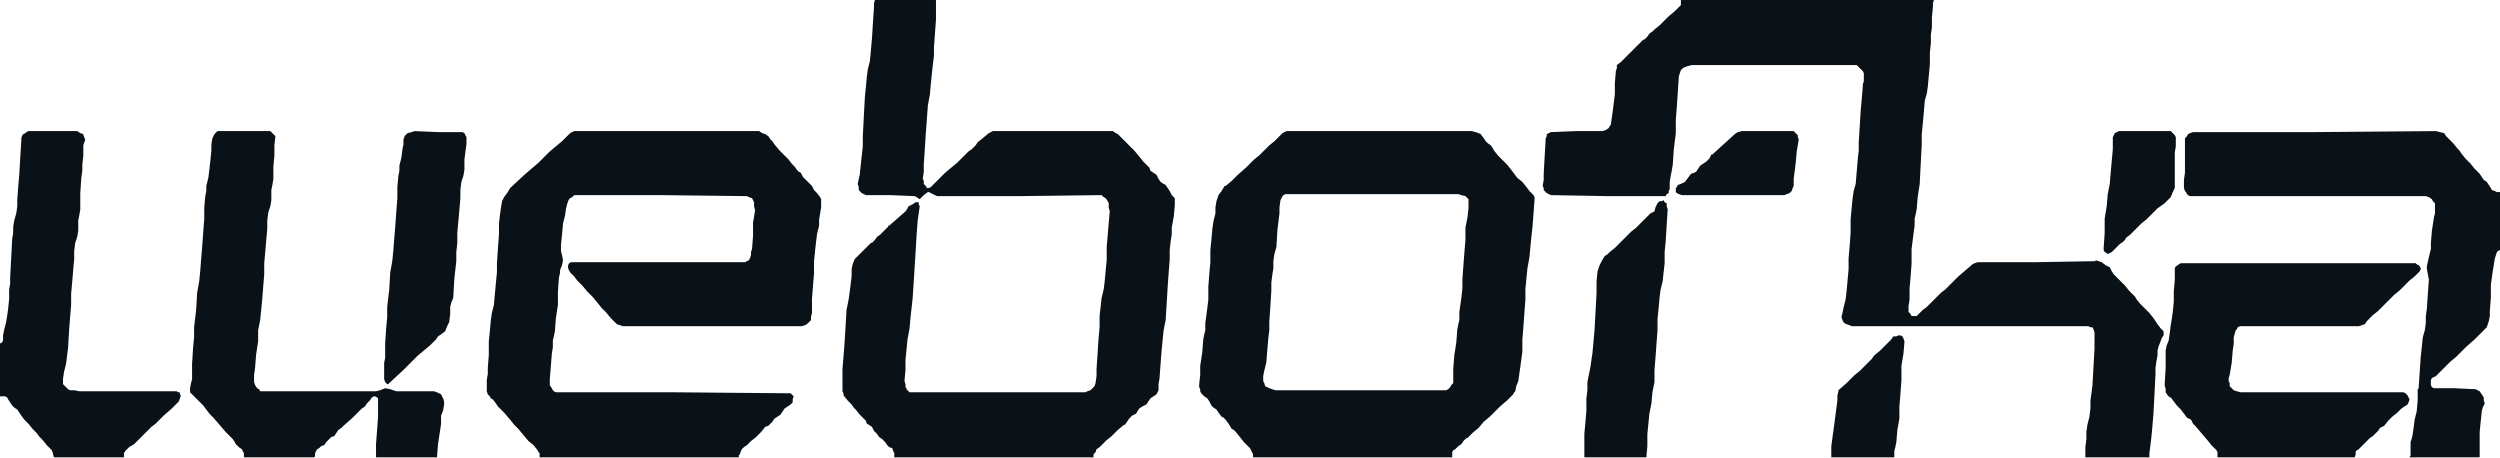
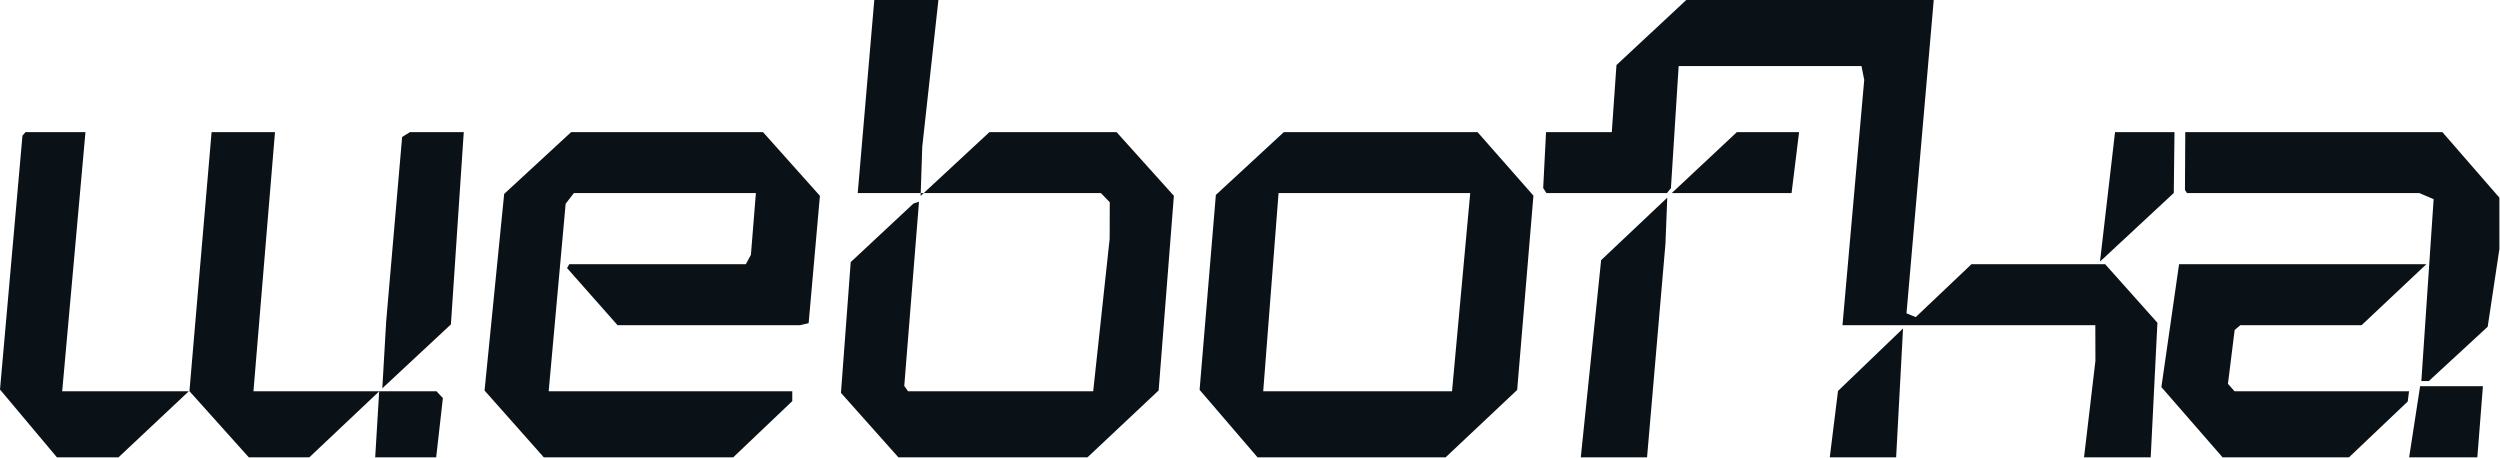
<svg xmlns="http://www.w3.org/2000/svg" viewBox="0 0 246 45" fill="#0a1217" fill-rule="evenodd">
-   <path d="M8.7 45.0L5.3 45.0L5.2 44.6L5.1 44.3L4.6 43.8L4.2 43.3L3.9 43.0L3.6 42.6L3.2 42.2L2.8 41.7L2.4 41.3L2.1 40.9L1.9 40.6L1.7 40.3L1.4 40.1L1.2 39.9L1.0 39.6L0.8 39.3L0.7 39.1L0.5 39.0L0.3 39.0L0.0 39.0L0.0 36.4L-0.0 33.8L0.2 33.7L0.3 33.5L0.3 33.0L0.4 32.5L0.5 32.1L0.6 31.7L0.7 31.1L0.8 30.4L0.9 29.4L0.9 28.5L1.0 27.9L1.0 27.3L1.1 25.4L1.2 23.5L1.3 22.9L1.3 22.3L1.4 21.7L1.6 21.0L1.7 20.3L1.7 19.6L1.8 18.3L1.9 17.1L2.0 15.4L2.1 13.8L2.1 13.6L2.2 13.3L2.3 13.2L2.5 13.1L2.6 13.0L2.8 12.9L5.2 12.9L7.6 12.9L7.9 13.1L8.2 13.2L8.2 13.3L8.3 13.5L8.3 13.6L8.4 13.7L8.3 14.0L8.2 14.3L8.2 15.3L8.1 16.2L8.1 16.8L8.0 17.5L7.9 19.0L7.9 20.6L7.8 21.2L7.7 21.7L7.7 22.2L7.7 22.7L7.6 23.3L7.4 23.9L7.3 24.7L7.3 25.5L7.2 26.6L7.1 27.8L7.0 28.9L7.0 30.0L6.9 31.2L6.8 32.5L6.7 34.2L6.5 35.8L6.3 36.6L6.2 37.3L6.2 37.6L6.2 37.8L6.4 38.0L6.5 38.1L6.7 38.3L6.9 38.4L7.3 38.4L7.8 38.5L12.6 38.5L17.4 38.5L17.5 38.6L17.7 38.6L17.7 38.8L17.8 38.9L17.7 39.2L17.6 39.5L17.3 39.8L16.9 40.2L16.1 40.9L15.3 41.7L14.9 42.0L14.6 42.3L13.9 43.0L13.2 43.7L12.7 44.0L12.3 44.4L12.3 44.5L12.2 44.5L12.2 44.7L12.2 45.0L8.7 45.0ZM27.5 45.0L24.0 45.0L24.0 44.8L24.0 44.6L23.9 44.4L23.8 44.2L23.5 44.0L23.2 43.7L23.1 43.5L22.9 43.2L22.5 42.8L22.2 42.5L21.6 41.8L21.0 41.1L20.6 40.7L20.3 40.3L20.0 39.9L19.6 39.5L19.2 39.1L18.7 38.6L18.7 38.4L18.7 38.2L18.8 37.7L18.9 37.3L18.9 35.8L19.0 34.2L19.1 33.2L19.1 32.2L19.3 30.5L19.4 28.8L19.6 27.7L19.7 26.7L19.8 25.4L19.9 24.2L20.0 22.8L20.1 21.5L20.1 20.4L20.2 19.3L20.3 18.8L20.3 18.3L20.5 17.5L20.6 16.7L20.7 15.8L20.8 14.8L20.8 14.2L20.9 13.6L21.0 13.4L21.1 13.2L21.3 13.0L21.4 12.9L23.8 12.9L26.2 12.9L26.4 12.9L26.6 12.9L26.9 13.2L27.1 13.4L27.0 14.3L27.0 15.3L26.9 16.4L26.9 17.6L26.8 18.2L26.7 18.7L26.7 19.2L26.7 19.7L26.6 20.3L26.4 20.9L26.3 21.7L26.3 22.5L26.2 23.6L26.1 24.8L26.0 25.9L26.0 27.0L25.9 28.2L25.8 29.5L25.7 30.5L25.6 31.5L25.5 32.0L25.4 32.5L25.4 33.0L25.4 33.6L25.2 34.9L25.1 36.2L25.0 36.9L25.0 37.6L25.1 37.9L25.3 38.2L25.5 38.3L25.6 38.5L31.3 38.5L37.0 38.5L37.4 38.4L37.9 38.2L38.4 38.3L39.0 38.5L40.8 38.5L42.7 38.5L43.0 38.6L43.4 38.8L43.5 39.0L43.6 39.2L43.7 39.5L43.7 39.8L43.6 40.4L43.4 40.9L43.4 41.7L43.3 42.4L43.1 43.7L43.0 45.0L40.0 45.0L37.0 45.0L37.0 43.7L37.1 42.4L37.2 41.0L37.2 39.7L37.2 39.4L37.2 39.2L37.1 39.1L36.9 39.0L36.8 39.0L36.6 39.1L36.4 39.4L36.1 39.7L35.9 40.0L35.6 40.2L34.7 41.1L33.8 41.9L33.6 42.1L33.3 42.3L33.1 42.6L32.9 42.9L32.6 43.0L32.4 43.2L32.1 43.5L31.9 43.8L31.6 43.9L31.4 44.1L31.2 44.2L31.1 44.4L31.0 44.6L31.0 44.8L31.0 44.9L30.9 45.0L27.5 45.0ZM62.9 45.0L53.1 45.0L53.1 44.8L53.1 44.6L53.0 44.5L52.9 44.3L52.5 43.8L52.0 43.4L51.5 42.8L51.0 42.2L50.6 41.8L50.2 41.3L49.6 40.6L49.0 40.0L48.8 39.7L48.5 39.3L48.3 39.2L48.2 39.0L48.0 38.8L47.9 38.5L47.9 38.0L47.9 37.4L48.0 36.8L48.0 36.2L48.1 34.9L48.1 33.6L48.2 32.6L48.3 31.5L48.4 30.8L48.6 30.0L48.7 28.9L48.8 27.8L48.9 26.8L48.9 25.9L49.0 24.4L49.1 23.0L49.1 22.0L49.2 21.1L49.3 20.4L49.4 19.8L49.5 19.6L49.6 19.4L49.9 19.0L50.2 18.5L51.6 17.2L53.0 16.0L54.1 14.9L55.3 13.9L55.7 13.5L56.1 13.1L56.3 13.0L56.5 12.9L65.6 12.9L74.7 12.9L75.0 13.1L75.3 13.2L75.6 13.4L75.8 13.7L76.0 13.9L76.2 14.2L76.7 14.8L77.2 15.3L77.6 15.7L77.9 16.1L78.2 16.4L78.4 16.7L78.6 16.9L78.8 17.0L79.0 17.4L79.3 17.7L79.6 18.0L79.9 18.3L80.0 18.5L80.1 18.7L80.4 19.0L80.7 19.4L80.8 19.6L80.8 19.8L80.8 20.4L80.7 21.0L80.6 21.6L80.6 22.2L80.4 23.0L80.3 23.8L80.2 24.7L80.1 25.7L80.1 26.9L80.0 28.1L79.9 29.4L79.9 30.8L79.8 31.2L79.8 31.5L79.6 31.7L79.4 31.9L79.2 32.0L78.9 32.1L70.1 32.1L61.3 32.1L61.0 32.0L60.7 31.9L60.1 31.3L59.6 30.7L59.2 30.3L58.8 29.8L58.3 29.2L57.8 28.7L57.3 28.1L56.8 27.6L56.5 27.2L56.1 26.8L56.0 26.6L55.9 26.4L55.9 26.3L55.9 26.2L55.9 26.1L56.0 25.9L56.2 25.8L56.4 25.8L64.9 25.8L73.3 25.8L73.5 25.7L73.7 25.6L73.8 25.4L73.9 25.1L73.9 24.8L74.0 24.5L74.1 23.2L74.1 21.9L74.2 21.3L74.3 20.7L74.2 20.3L74.2 19.9L74.1 19.7L74.0 19.5L73.7 19.4L73.5 19.3L65.0 19.2L56.5 19.2L56.3 19.4L56.1 19.5L56.0 19.6L55.9 19.8L55.8 20.1L55.7 20.5L55.6 21.2L55.4 22.0L55.3 23.1L55.2 24.1L55.2 24.4L55.2 24.7L55.3 25.1L55.4 25.6L55.3 26.1L55.1 26.6L55.1 26.9L55.0 27.3L54.9 28.7L54.9 30.0L54.7 31.3L54.6 32.6L54.5 33.1L54.4 33.5L54.4 34.2L54.3 34.8L54.2 36.1L54.1 37.3L54.1 37.6L54.1 37.9L54.3 38.2L54.4 38.4L54.5 38.5L54.7 38.6L66.2 38.6L77.8 38.7L77.9 38.8L78.1 39.0L78.0 39.3L78.0 39.6L77.9 39.7L77.8 39.8L77.5 40.0L77.2 40.2L77.0 40.5L76.8 40.8L76.5 41.0L76.2 41.2L76.0 41.5L75.8 41.7L75.6 41.9L75.3 42.0L74.9 42.5L74.4 43.0L73.9 43.4L73.5 43.8L73.2 44.0L73.0 44.2L72.9 44.4L72.8 44.7L72.7 44.8L72.7 45.0L62.9 45.0ZM97.8 45.0L88.0 45.0L88.0 44.8L88.0 44.6L87.9 44.4L87.8 44.1L87.5 44.0L87.3 43.8L87.1 43.5L86.8 43.2L86.5 43.0L86.3 42.7L86.0 42.4L85.8 42.0L85.5 41.8L85.3 41.7L85.2 41.4L85.0 41.2L84.6 40.8L84.2 40.3L84.0 40.1L83.8 39.8L83.4 39.4L83.0 38.9L83.0 38.7L82.9 38.5L82.9 37.4L82.9 36.3L83.0 35.1L83.1 33.8L83.2 32.2L83.3 30.5L83.4 30.0L83.5 29.5L83.6 28.8L83.7 28.0L83.8 27.2L83.8 26.5L83.9 26.0L84.1 25.5L84.3 25.3L84.5 25.1L85.1 24.5L85.7 23.9L85.7 23.9L85.8 23.9L86.1 23.6L86.3 23.3L86.6 23.1L86.9 22.8L87.2 22.5L87.4 22.3L87.4 22.2L87.5 22.2L88.3 21.5L89.1 20.8L89.3 20.5L89.4 20.3L89.8 20.1L90.1 19.9L90.2 19.9L90.4 19.9L90.4 20.1L90.5 20.3L90.3 21.7L90.2 23.0L90.1 24.7L90.0 26.3L89.9 27.9L89.8 29.4L89.7 30.3L89.6 31.2L89.5 32.3L89.3 33.4L89.2 34.4L89.1 35.4L89.1 36.4L89.0 37.5L89.1 37.8L89.1 38.1L89.2 38.2L89.2 38.3L89.4 38.5L89.5 38.6L98.0 38.6L106.5 38.6L106.8 38.6L107.0 38.5L107.3 38.4L107.5 38.2L107.7 38.0L107.8 37.7L107.9 37.0L107.9 36.3L108.0 34.8L108.1 33.3L108.2 32.2L108.2 31.1L108.3 30.2L108.4 29.3L108.6 28.5L108.7 27.7L108.8 26.6L108.9 25.6L108.9 24.3L109.0 23.1L109.1 21.9L109.2 20.8L109.1 20.4L109.1 20.0L109.0 19.8L108.8 19.5L108.6 19.4L108.4 19.2L100.3 19.3L92.2 19.3L91.8 19.1L91.4 18.9L91.3 18.9L91.3 18.9L90.9 19.2L90.5 19.6L90.2 19.4L90.0 19.3L87.6 19.2L85.2 19.2L85.0 19.1L84.8 19.0L84.6 18.8L84.5 18.7L84.5 18.4L84.4 18.1L84.5 17.6L84.6 17.2L84.7 16.2L84.8 15.3L84.9 14.4L84.9 13.4L85.0 11.5L85.1 9.6L85.2 8.6L85.3 7.5L85.4 6.8L85.6 6.0L85.7 4.9L85.8 3.8L85.9 2.2L86.0 0.7L86.0 0.3L86.1 0.0L89.1 0.0L92.1 0.0L92.1 1.0L92.1 1.9L92.0 3.3L91.9 4.7L91.9 5.5L91.8 6.3L91.7 7.2L91.6 8.2L91.5 9.3L91.3 10.4L91.2 11.8L91.1 13.1L91.0 14.7L90.9 16.2L90.9 16.9L90.8 17.6L90.9 17.8L90.9 18.1L91.1 18.3L91.2 18.5L91.3 18.5L91.4 18.5L91.6 18.4L91.8 18.2L92.4 17.6L93.0 17.0L93.6 16.5L94.2 16.0L94.8 15.4L95.3 14.9L95.6 14.7L95.8 14.5L96.0 14.3L96.2 14.0L96.7 13.6L97.3 13.1L97.5 13.0L97.7 12.9L103.6 12.9L109.5 12.9L109.8 13.1L110.0 13.2L110.5 13.7L111.0 14.2L111.6 14.8L112.1 15.4L112.5 15.9L112.9 16.3L113.1 16.5L113.2 16.8L113.5 17.0L113.8 17.2L114.0 17.6L114.2 17.9L114.5 18.1L114.7 18.2L114.9 18.5L115.1 18.8L115.3 19.2L115.6 19.5L115.6 19.8L115.6 20.2L115.5 21.3L115.3 22.4L115.3 23.1L115.2 23.7L115.1 24.6L115.1 25.5L115.0 26.8L114.9 28.2L114.8 29.9L114.7 31.5L114.6 32.0L114.5 32.5L114.4 33.5L114.3 34.5L114.2 35.8L114.1 37.2L114.0 37.8L114.0 38.4L113.9 38.6L113.8 38.8L113.5 39.0L113.2 39.2L113.0 39.5L112.8 39.8L112.4 40.0L112.1 40.2L111.9 40.5L111.8 40.7L111.4 40.9L111.1 41.2L110.9 41.5L110.7 41.8L110.6 41.8L110.6 41.8L110.0 42.3L109.4 42.9L108.9 43.3L108.5 43.7L108.2 44.0L107.9 44.2L107.8 44.5L107.6 44.7L107.6 44.9L107.6 45.0L97.8 45.0ZM133.1 45.0L123.3 45.0L123.3 44.7L123.2 44.5L123.1 44.3L123.0 44.1L122.7 43.8L122.4 43.5L122.0 43.0L121.6 42.5L121.4 42.3L121.2 42.2L120.9 41.7L120.6 41.3L120.4 41.1L120.2 41.0L119.9 40.6L119.7 40.3L119.4 40.1L119.2 39.9L119.0 39.5L118.8 39.2L118.5 39.0L118.2 38.7L118.1 38.5L118.1 38.3L118.0 38.1L118.0 37.8L118.1 36.9L118.1 36.0L118.3 34.7L118.4 33.4L118.5 32.9L118.6 32.5L118.6 31.8L118.7 31.1L118.8 30.3L118.9 29.5L118.9 28.2L119.0 26.9L119.1 25.8L119.1 24.6L119.2 23.6L119.3 22.5L119.4 21.8L119.6 21.0L119.6 20.4L119.7 19.8L119.8 19.5L119.9 19.2L120.2 18.8L120.5 18.3L120.6 18.3L120.6 18.3L121.2 17.8L121.8 17.2L122.6 16.5L123.4 15.7L123.9 15.3L124.4 14.8L124.9 14.3L125.4 13.9L125.8 13.5L126.2 13.1L126.4 13.0L126.6 12.9L135.5 12.9L144.5 12.9L144.8 12.9L145.2 13.0L145.5 13.1L145.7 13.2L146.0 13.6L146.2 13.9L146.4 14.1L146.7 14.3L146.9 14.6L147.0 14.8L147.4 15.3L147.8 15.7L148.3 16.2L148.7 16.7L149.0 17.1L149.3 17.5L149.8 17.9L150.2 18.4L150.5 18.8L150.9 19.2L151.0 19.4L151.0 19.6L150.9 21.0L150.8 22.3L150.7 23.2L150.6 24.2L150.5 25.3L150.3 26.4L150.2 27.4L150.1 28.4L150.1 28.9L150.1 29.5L150.0 30.8L149.9 32.2L149.8 33.4L149.8 34.6L149.6 36.1L149.4 37.5L149.2 38.0L149.1 38.5L149.0 38.6L148.9 38.8L148.3 39.4L147.6 40.0L147.1 40.5L146.6 41.0L146.0 41.5L145.5 42.1L144.9 42.6L144.4 43.1L144.3 43.1L144.3 43.1L144.0 43.4L143.8 43.7L143.5 43.9L143.2 44.2L143.0 44.3L142.9 44.5L142.9 44.7L142.9 45.0L133.1 45.0ZM158.9 45.0L155.9 45.0L155.9 44.4L155.9 43.7L155.9 42.7L156.0 41.6L156.1 40.4L156.1 39.2L156.2 38.4L156.2 37.6L156.5 36.1L156.7 34.7L156.8 33.6L156.9 32.5L157.0 30.7L157.1 28.8L157.1 27.7L157.2 26.7L157.3 26.4L157.4 26.1L157.6 25.7L157.9 25.2L158.2 25.0L158.4 24.8L158.9 24.4L159.4 23.9L159.9 23.4L160.5 22.8L161.0 22.4L161.5 21.9L161.9 21.5L162.4 21.0L162.6 20.9L162.8 20.8L162.9 20.4L163.1 20.0L163.2 19.9L163.3 19.8L163.5 19.8L163.7 19.7L163.8 19.9L164.0 20.0L164.0 20.3L164.1 20.6L164.0 22.2L163.9 23.8L163.8 24.8L163.8 25.9L163.7 26.8L163.6 27.7L163.4 28.5L163.3 29.3L163.2 30.4L163.1 31.4L163.1 31.9L163.1 32.5L163.0 33.8L162.9 35.2L162.8 36.4L162.8 37.6L162.6 38.6L162.5 39.7L162.4 40.2L162.3 40.7L162.2 41.7L162.1 42.7L162.1 43.9L162.0 45.0L158.9 45.0ZM183.3 45.0L180.2 45.0L180.2 44.4L180.2 43.9L180.5 41.7L180.8 39.4L180.8 38.9L180.9 38.5L180.9 38.5L180.9 38.4L181.7 37.7L182.5 36.9L183.0 36.5L183.5 36.0L183.7 35.8L184.0 35.5L184.2 35.3L184.4 35.0L185.0 34.5L185.5 34.0L185.7 33.8L185.9 33.6L186.1 33.4L186.3 33.1L186.6 33.1L186.8 33.0L187.0 33.0L187.2 33.1L187.3 33.3L187.4 33.6L187.3 34.8L187.1 36.0L187.1 37.4L187.0 38.8L186.9 40.0L186.9 41.2L186.7 42.3L186.6 43.5L186.5 44.0L186.4 44.4L186.4 44.7L186.4 45.0L183.3 45.0ZM208.3 45.0L205.2 45.0L205.2 44.5L205.2 44.0L205.3 43.2L205.3 42.5L205.4 41.8L205.6 41.0L205.7 40.2L205.7 39.4L205.8 38.7L205.9 37.9L206.0 36.1L206.1 34.3L206.1 33.5L206.1 32.7L206.0 32.4L205.9 32.2L205.7 32.2L205.5 32.1L196.6 32.1L187.7 32.1L184.9 32.1L182.2 32.1L182.0 32.0L181.7 31.9L181.5 31.8L181.4 31.7L181.3 31.5L181.2 31.2L181.3 30.8L181.4 30.3L181.6 29.5L181.7 28.7L181.8 27.6L181.9 26.5L181.9 25.4L182.0 24.3L182.1 22.9L182.1 21.6L182.2 20.5L182.3 19.5L182.4 18.8L182.6 18.1L182.7 16.9L182.8 15.7L182.9 14.8L182.9 14.0L183.0 12.4L183.1 10.8L183.2 9.7L183.3 8.5L183.3 8.3L183.4 8.0L183.4 7.6L183.4 7.2L183.3 7.0L183.1 6.8L182.9 6.6L182.7 6.4L174.6 6.4L166.5 6.4L166.1 6.5L165.8 6.6L165.6 6.7L165.4 6.9L165.3 7.2L165.2 7.5L165.1 9.0L165.0 10.5L164.9 11.8L164.9 13.1L164.7 14.7L164.6 16.2L164.5 16.8L164.4 17.3L164.3 17.9L164.3 18.6L164.2 18.8L164.2 19.0L164.0 19.1L163.9 19.3L158.2 19.3L152.6 19.2L152.4 19.1L152.2 19.0L152.1 18.9L151.9 18.7L151.9 18.5L151.8 18.3L151.9 17.7L151.9 17.1L152.0 15.3L152.1 13.6L152.2 13.4L152.2 13.2L152.4 13.1L152.6 13.0L155.1 12.9L157.7 12.9L158.0 12.8L158.3 12.6L158.4 12.4L158.5 12.3L158.6 11.6L158.7 10.9L158.8 10.1L158.9 9.3L158.9 8.2L159.0 7.0L159.1 6.7L159.1 6.4L159.5 6.1L159.8 5.8L160.0 5.6L160.2 5.4L160.3 5.3L160.5 5.1L161.1 4.5L161.7 3.9L161.7 3.9L161.8 3.9L162.1 3.6L162.3 3.3L162.6 3.1L162.8 2.9L163.3 2.5L163.7 2.1L164.2 1.6L164.8 1.1L165.1 0.8L165.4 0.5L165.4 0.3L165.4 0.0L177.8 0.0L190.3 0.0L190.2 0.3L190.2 0.7L190.1 1.7L190.1 2.7L190.0 3.4L190.0 4.2L189.9 5.2L189.9 6.3L189.8 7.4L189.7 8.5L189.6 9.2L189.4 9.9L189.3 11.1L189.2 12.2L189.1 13.2L189.1 14.2L189.0 16.1L188.9 18.1L188.7 19.4L188.6 20.6L188.5 21.1L188.4 21.5L188.4 22.2L188.3 22.9L188.2 23.7L188.1 24.5L188.1 25.9L188.0 27.3L187.9 28.4L187.9 29.5L187.8 30.1L187.8 30.7L188.0 30.9L188.1 31.1L188.3 31.1L188.6 31.1L188.7 31.0L188.8 30.9L189.2 30.5L189.6 30.2L190.2 29.6L190.7 29.1L191.0 28.8L191.4 28.5L192.0 27.9L192.7 27.2L193.4 26.6L194.1 26.0L194.3 25.9L194.6 25.8L200.3 25.8L206.1 25.7L206.2 25.7L206.2 25.6L206.5 25.7L206.8 25.8L207.2 26.1L207.6 26.3L207.8 26.7L208.0 27.0L208.6 27.6L209.1 28.1L209.5 28.6L209.9 29.0L210.1 29.2L210.2 29.4L210.6 29.9L211.1 30.4L211.5 30.8L211.9 31.3L212.1 31.6L212.3 31.9L212.6 32.3L212.9 32.6L212.9 32.8L212.9 33.0L212.7 33.3L212.6 33.6L212.4 34.1L212.3 34.5L212.3 35.0L212.2 35.5L212.1 36.2L212.1 36.8L212.0 38.8L211.9 40.7L211.8 41.9L211.7 43.0L211.6 43.8L211.5 44.6L211.5 44.8L211.5 45.0L208.3 45.0ZM225.0 45.0L218.2 45.0L218.2 44.9L218.2 44.8L218.2 44.5L218.1 44.3L217.6 43.8L217.2 43.3L216.6 42.6L216.1 42.0L215.8 41.7L215.6 41.3L215.4 41.2L215.2 41.1L214.9 40.7L214.6 40.3L214.4 40.1L214.2 39.9L213.9 39.5L213.6 39.1L213.5 39.1L213.5 39.1L213.3 38.9L213.1 38.6L213.1 38.3L213.0 37.9L213.1 36.2L213.1 34.5L213.2 34.0L213.4 33.5L213.5 32.8L213.6 32.0L213.7 31.4L213.8 30.7L213.9 29.7L213.9 28.7L214.0 27.5L214.0 26.4L214.1 26.2L214.3 26.1L214.4 26.0L214.6 25.9L226.2 25.9L237.7 25.9L237.8 26.0L238.0 26.1L238.1 26.2L238.2 26.4L238.2 26.5L238.1 26.7L237.9 26.9L237.6 27.2L237.1 27.6L236.6 28.1L236.1 28.6L235.6 29.0L235.0 29.6L234.4 30.2L234.0 30.6L233.5 31.0L233.3 31.2L233.1 31.4L232.9 31.6L232.7 31.9L232.4 32.0L232.1 32.1L226.4 32.1L220.6 32.1L220.4 32.1L220.2 32.2L220.1 32.4L220.0 32.5L219.9 32.8L219.8 33.2L219.8 33.8L219.7 34.5L219.6 35.7L219.4 36.9L219.3 37.2L219.3 37.5L219.4 37.7L219.4 38.0L219.6 38.2L219.8 38.4L220.1 38.5L220.5 38.6L228.5 38.6L236.5 38.6L236.7 38.7L236.9 38.9L237.0 39.1L237.1 39.3L237.0 39.6L236.9 39.8L236.6 40.0L236.3 40.2L235.9 40.6L235.4 41.0L235.0 41.4L234.6 41.9L234.4 42.0L234.2 42.1L234.0 42.4L233.7 42.7L233.5 42.9L233.2 43.1L232.8 43.5L232.4 43.9L232.1 44.2L231.8 44.4L231.8 44.7L231.7 45.0L225.0 45.0ZM240.6 45.0L237.1 45.0L237.2 44.8L237.2 44.5L237.2 44.0L237.2 43.5L237.3 43.2L237.4 42.8L237.5 42.1L237.6 41.3L237.7 40.9L237.8 40.5L237.9 39.4L237.9 38.3L238.0 38.2L238.0 38.1L238.1 36.6L238.2 35.1L238.3 34.2L238.4 33.2L238.6 32.5L238.7 31.8L238.7 31.1L238.8 30.4L238.9 28.9L239.0 27.5L238.9 27.0L238.8 26.4L238.8 26.3L238.8 26.2L239.0 25.3L239.2 24.5L239.2 24.2L239.2 23.9L239.3 22.7L239.5 21.4L239.6 21.0L239.6 20.7L239.6 20.3L239.6 20.0L239.4 19.8L239.3 19.6L239.0 19.4L238.7 19.3L227.1 19.3L215.5 19.3L215.3 19.2L215.2 19.1L215.1 18.9L215.0 18.8L214.9 18.5L214.9 18.3L214.9 17.7L215.0 17.0L215.0 15.3L215.0 13.6L215.2 13.4L215.3 13.2L215.5 13.1L215.8 13.0L227.7 13.0L239.7 12.9L240.1 13.0L240.5 13.1L240.7 13.4L241.0 13.7L241.4 14.1L241.8 14.6L242.0 14.8L242.2 15.1L242.6 15.6L243.1 16.1L243.5 16.6L244.0 17.1L244.2 17.4L244.4 17.7L244.7 17.9L244.9 18.2L245.1 18.5L245.2 18.7L245.5 18.8L245.7 18.9L245.8 18.9L246.0 18.9L246.0 21.7L246.0 24.6L245.8 24.7L245.7 24.8L245.6 25.1L245.5 25.4L245.4 26.0L245.3 26.6L245.2 27.3L245.1 28.0L245.1 29.3L245.0 30.6L245.0 31.1L244.9 31.6L244.8 31.9L244.7 32.2L244.5 32.4L244.3 32.6L243.5 33.4L242.7 34.1L242.2 34.6L241.7 35.1L241.1 35.6L240.6 36.1L240.2 36.5L239.7 37.0L239.5 37.1L239.3 37.2L239.2 37.4L239.2 37.5L239.2 37.7L239.2 37.9L239.3 38.1L239.5 38.2L241.5 38.2L243.6 38.3L243.8 38.4L244.0 38.5L244.2 38.8L244.4 39.1L244.4 39.4L244.5 39.7L244.3 40.1L244.2 40.5L244.1 41.5L244.0 42.5L244.0 43.7L244.0 45.0L240.6 45.0ZM133.9 38.4L142.3 38.4L142.5 38.3L142.7 38.1L142.8 37.9L143.0 37.7L143.0 36.3L143.1 35.0L143.3 33.7L143.4 32.4L143.5 31.9L143.6 31.5L143.6 31.1L143.6 30.7L143.7 30.0L143.8 29.3L143.9 28.4L143.9 27.5L144.0 26.1L144.1 24.8L144.2 23.6L144.2 22.4L144.4 21.4L144.5 20.5L144.5 20.1L144.5 19.6L144.3 19.4L144.2 19.3L143.8 19.2L143.5 19.1L135.0 19.1L126.5 19.1L126.3 19.2L126.2 19.3L126.1 19.5L126.0 19.7L125.9 20.4L125.9 21.0L125.7 22.6L125.6 24.3L125.4 25.0L125.3 25.7L125.3 26.4L125.2 27.0L125.1 27.8L125.1 28.6L125.0 30.2L124.9 31.7L124.9 32.5L124.8 33.3L124.7 34.5L124.6 35.7L124.5 36.1L124.4 36.5L124.3 37.0L124.3 37.5L124.4 37.7L124.5 38.0L124.7 38.1L124.9 38.2L125.2 38.3L125.5 38.4L133.9 38.4ZM38.2 37.8L38.1 37.8L38.0 37.7L37.9 37.6L37.8 37.3L37.8 37.1L37.8 36.6L37.8 36.1L37.8 35.7L37.9 35.2L37.9 33.8L38.0 32.3L38.1 31.2L38.1 30.2L38.3 28.5L38.4 26.8L38.6 25.7L38.7 24.7L38.8 23.4L38.9 22.2L39.0 20.8L39.1 19.5L39.1 18.4L39.2 17.3L39.3 16.8L39.3 16.3L39.5 15.5L39.6 14.7L39.7 14.2L39.7 13.7L39.8 13.5L39.8 13.4L40.0 13.2L40.1 13.1L40.5 13.0L40.8 12.9L43.1 13.0L45.3 13.0L45.5 13.0L45.7 13.1L45.8 13.3L45.9 13.5L45.9 13.8L45.9 14.2L45.8 14.9L45.7 15.7L45.7 16.2L45.7 16.7L45.6 17.3L45.4 17.9L45.3 18.7L45.3 19.5L45.2 20.7L45.1 21.8L45.0 22.9L45.0 23.9L44.9 24.8L44.9 25.7L44.7 27.5L44.6 29.3L44.4 29.8L44.3 30.2L44.3 30.9L44.2 31.7L44.0 32.1L43.8 32.6L43.4 32.9L43.1 33.1L42.9 33.4L42.6 33.7L42.5 33.8L42.3 34.0L41.7 34.5L41.1 35.0L39.7 36.4L38.3 37.7L38.2 37.8ZM207.4 25.0L207.4 25.0L207.3 24.9L207.1 24.8L207.0 24.6L207.0 24.4L207.1 22.9L207.1 21.5L207.3 20.3L207.4 19.1L207.5 18.6L207.6 18.1L207.7 16.9L207.8 15.8L207.9 14.7L207.9 13.5L208.0 13.3L208.1 13.1L208.3 13.0L208.5 12.9L210.9 12.9L213.2 12.9L213.4 12.9L213.6 12.9L213.8 13.1L214.0 13.3L214.1 13.5L214.1 13.7L214.1 14.4L214.0 15.0L214.0 16.8L214.0 18.5L213.8 18.9L213.6 19.4L213.3 19.7L213.0 20.0L212.3 20.5L211.7 21.1L211.2 21.6L210.7 22.0L210.5 22.2L210.3 22.4L210.1 22.6L209.9 22.8L209.6 23.1L209.2 23.4L209.1 23.6L208.9 23.8L208.6 24.0L208.4 24.2L208.1 24.5L207.8 24.8L207.6 24.9L207.4 25.0L207.4 25.0ZM170.6 19.2L165.8 19.2L165.5 19.2L165.2 19.1L165.0 19.0L164.9 18.9L164.9 18.7L164.9 18.5L165.0 18.4L165.1 18.2L165.4 18.1L165.8 17.9L166.1 17.5L166.4 17.1L166.7 17.0L166.9 16.9L167.1 16.6L167.3 16.3L167.6 16.1L167.9 15.9L168.2 15.6L168.4 15.2L168.4 15.2L168.5 15.2L169.6 14.2L170.7 13.2L171.0 13.0L171.4 12.9L173.7 12.9L176.1 12.9L176.3 12.9L176.5 12.9L176.7 13.1L176.9 13.3L176.9 13.5L177.0 13.7L176.8 14.9L176.7 16.0L176.6 16.8L176.5 17.6L176.5 17.9L176.5 18.3L176.4 18.5L176.3 18.8L176.1 19.0L175.8 19.1L175.6 19.2L175.4 19.2L170.6 19.2Z" />
+   <path d="M238.14 38.00L237.06 45.00L243.77 45.00L244.32 38.00ZM45.66 13.00L40.34 13.00L39.57 13.48L38.00 31.62L37.62 38.21L44.37 31.92L45.64 12.92ZM20.82 13.00L18.64 38.49L24.48 45.00L30.44 45.00L37.31 38.51L36.92 45.00L42.92 45.00L43.58 39.17L42.95 38.50L24.94 38.50L27.06 13.00ZM2.51 13.00L2.21 13.35L0.00 38.33L5.60 45.00L11.66 45.00L18.58 38.50L6.12 38.50L8.41 13.00ZM187.26 32.32L180.86 38.47L180.05 45.00L186.58 45.00ZM238.75 26.00L214.42 26.00L212.68 38.09L218.70 45.00L231.14 45.00L236.92 39.51L237.05 38.50L219.88 38.50L219.23 37.77L219.89 32.47L220.45 32.00L232.38 32.00ZM164.06 19.45L157.55 25.60L155.55 45.00L162.07 45.00L163.88 24.00ZM215.03 13.00L215.00 18.69L215.20 19.00L238.07 19.00L239.47 19.60L238.26 37.50L238.99 37.50L244.79 32.15L245.94 24.50L245.94 19.45L240.33 13.00ZM213.97 13.00L208.12 13.00L206.64 25.74L213.90 18.99ZM177.03 13.00L170.91 13.00L164.50 19.00L176.29 19.00ZM126.33 13.00L119.64 19.18L118.04 38.36L123.74 45.00L142.25 45.00L149.29 38.37L150.89 19.25L145.39 13.00ZM125.81 19.00L144.67 19.00L142.88 38.50L124.30 38.50ZM56.20 13.00L49.61 19.08L47.68 38.43L53.51 45.00L72.15 45.00L77.96 39.47L77.96 38.50L53.99 38.50L55.66 20.05L56.47 19.00L74.38 19.00L73.89 25.07L73.39 26.00L56.01 26.00L55.80 26.38L60.77 32.00L78.72 32.00L79.57 31.80L80.68 19.27L75.08 13.00ZM152.13 13.00L151.85 18.50L152.17 19.00L164.03 19.00L164.42 18.51L165.18 6.50L183.17 6.50L183.44 7.86L181.30 32.00L206.18 32.00L206.19 35.50L205.07 45.00L211.63 45.00L212.29 31.76L207.15 26.00L193.99 26.00L188.51 31.20L187.60 30.83L190.28 0.00L165.93 0.00L159.06 6.40L158.60 13.00ZM86.03 0.00L84.40 19.00L91.00 19.00L91.00 19.00L108.33 19.00L109.20 19.90L109.19 23.50L107.57 38.50L89.35 38.50L88.98 37.97L90.43 19.85L89.88 20.03L83.71 25.79L82.75 38.66L88.40 45.00L107.01 45.00L114.01 38.42L115.51 19.27L109.87 13.00L97.36 13.00L90.59 19.28L90.75 14.44L92.34 0.00Z" />
</svg>
